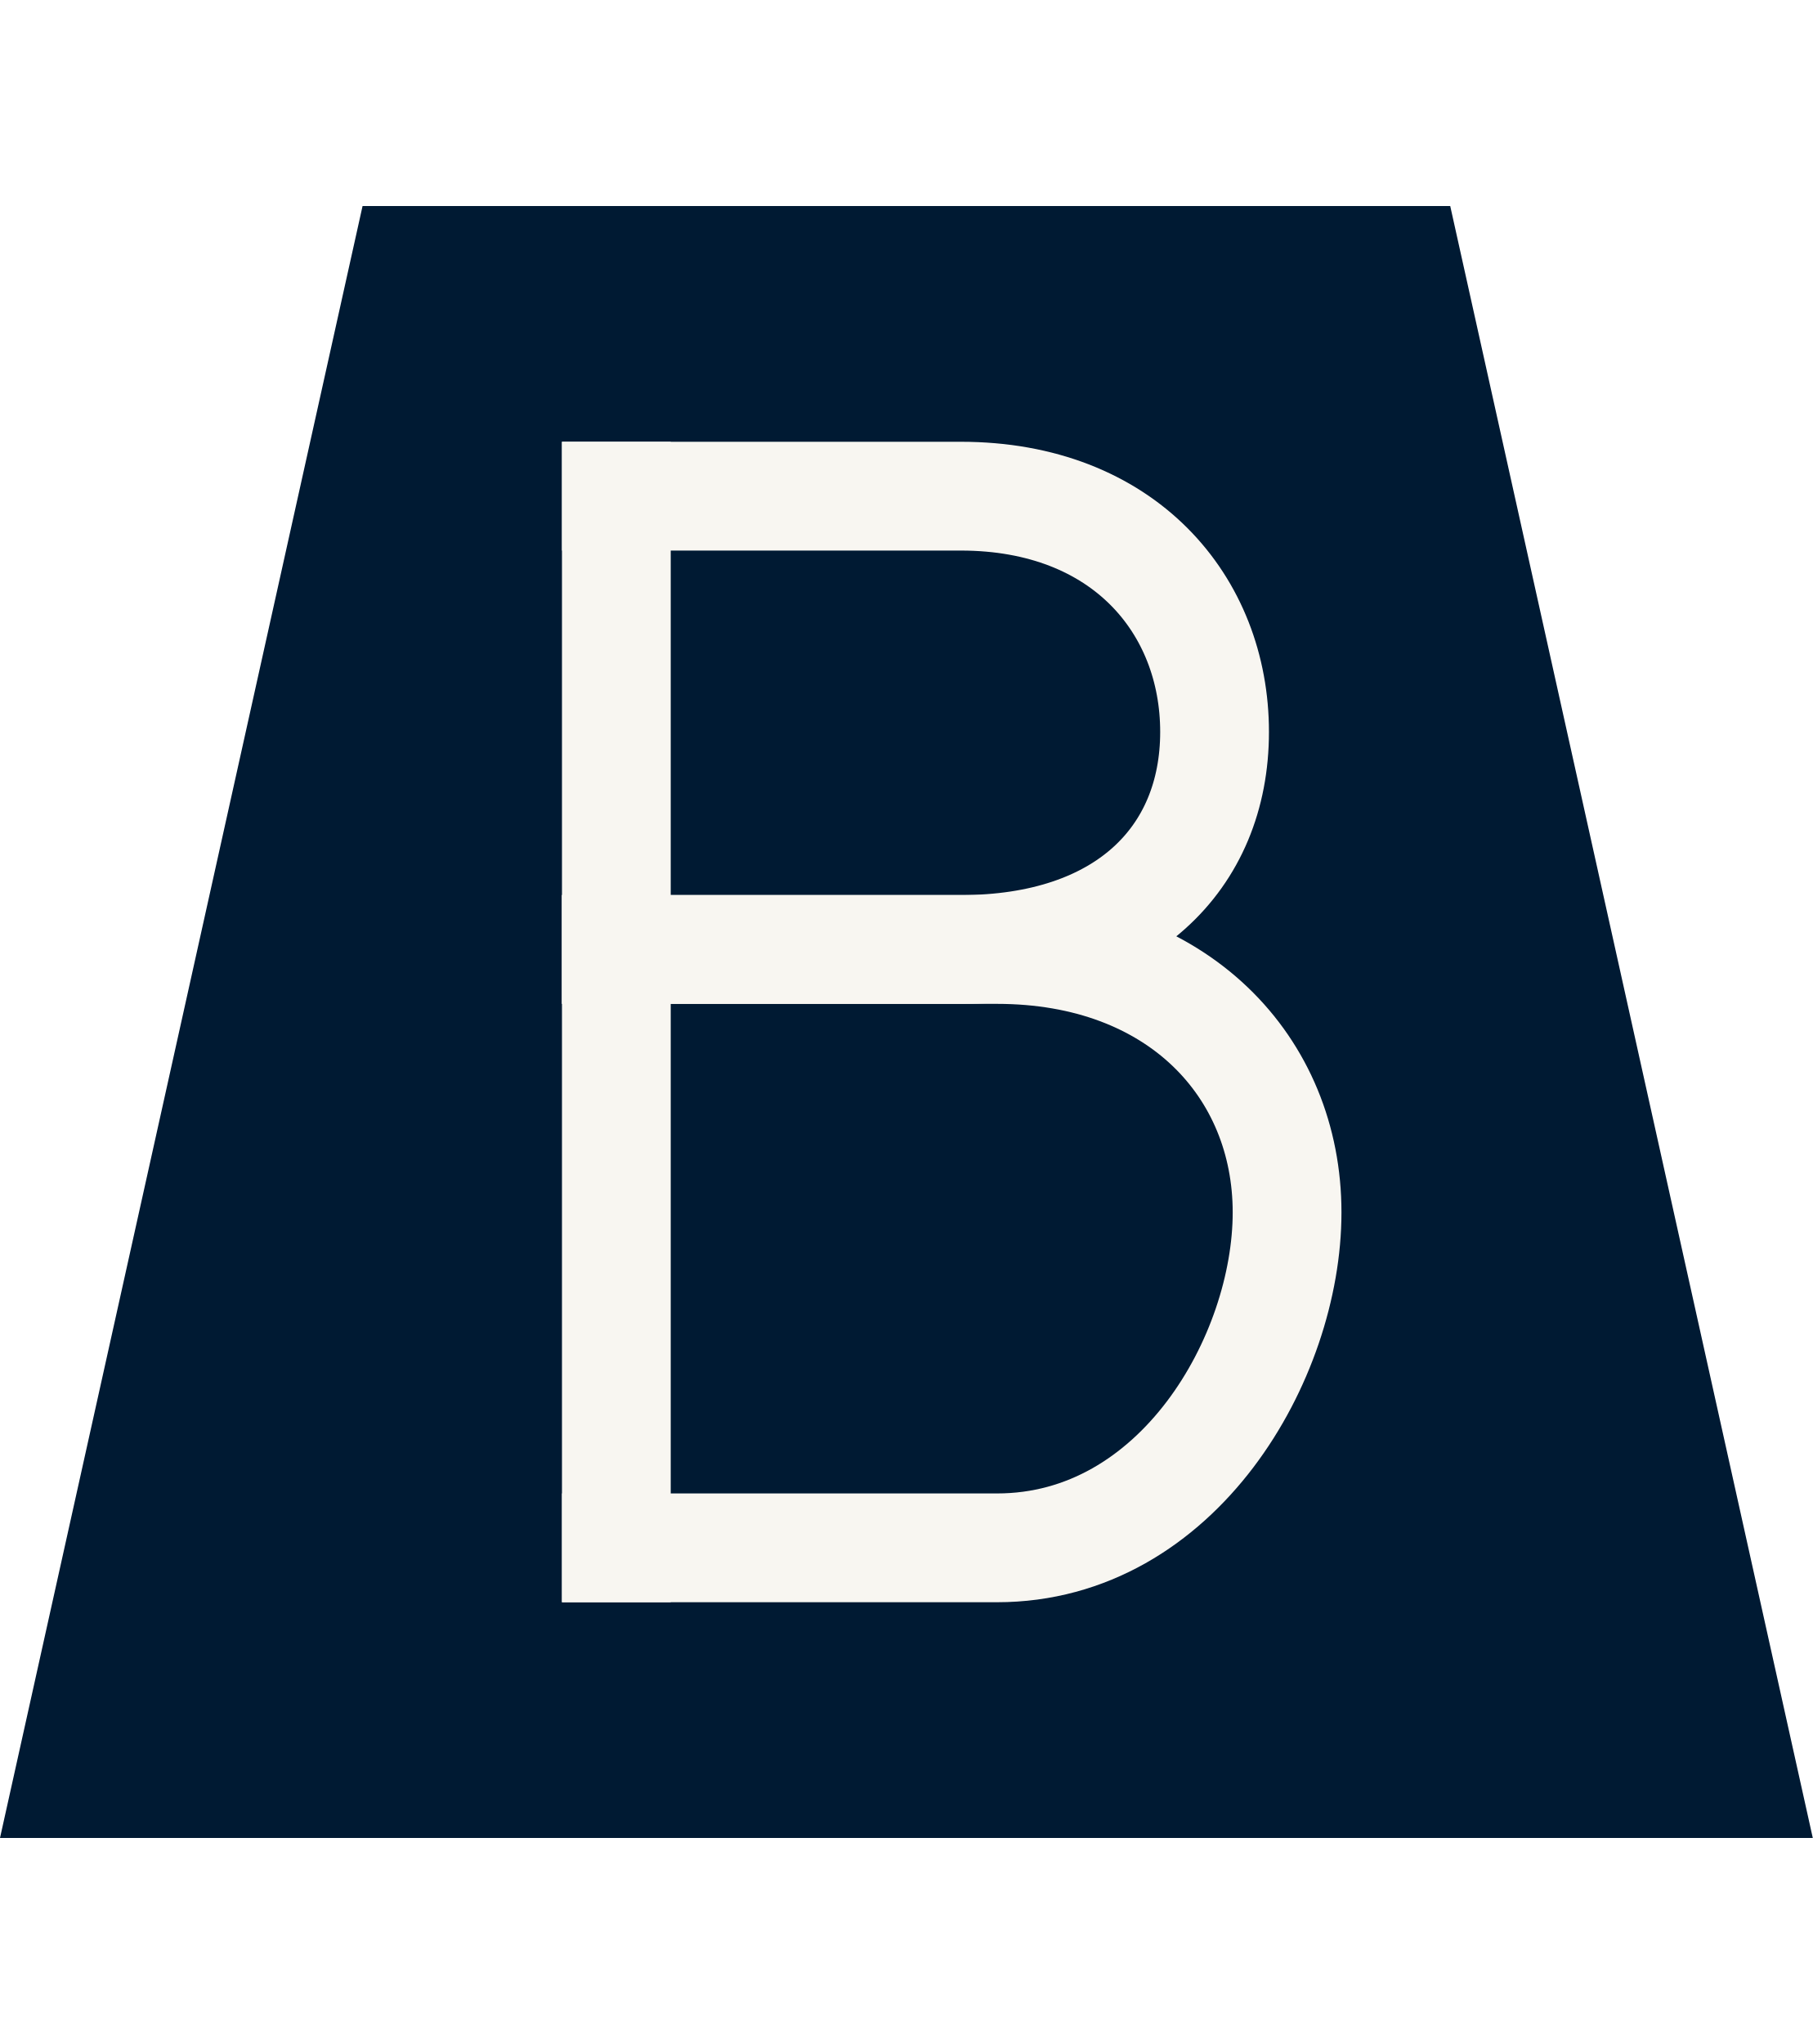
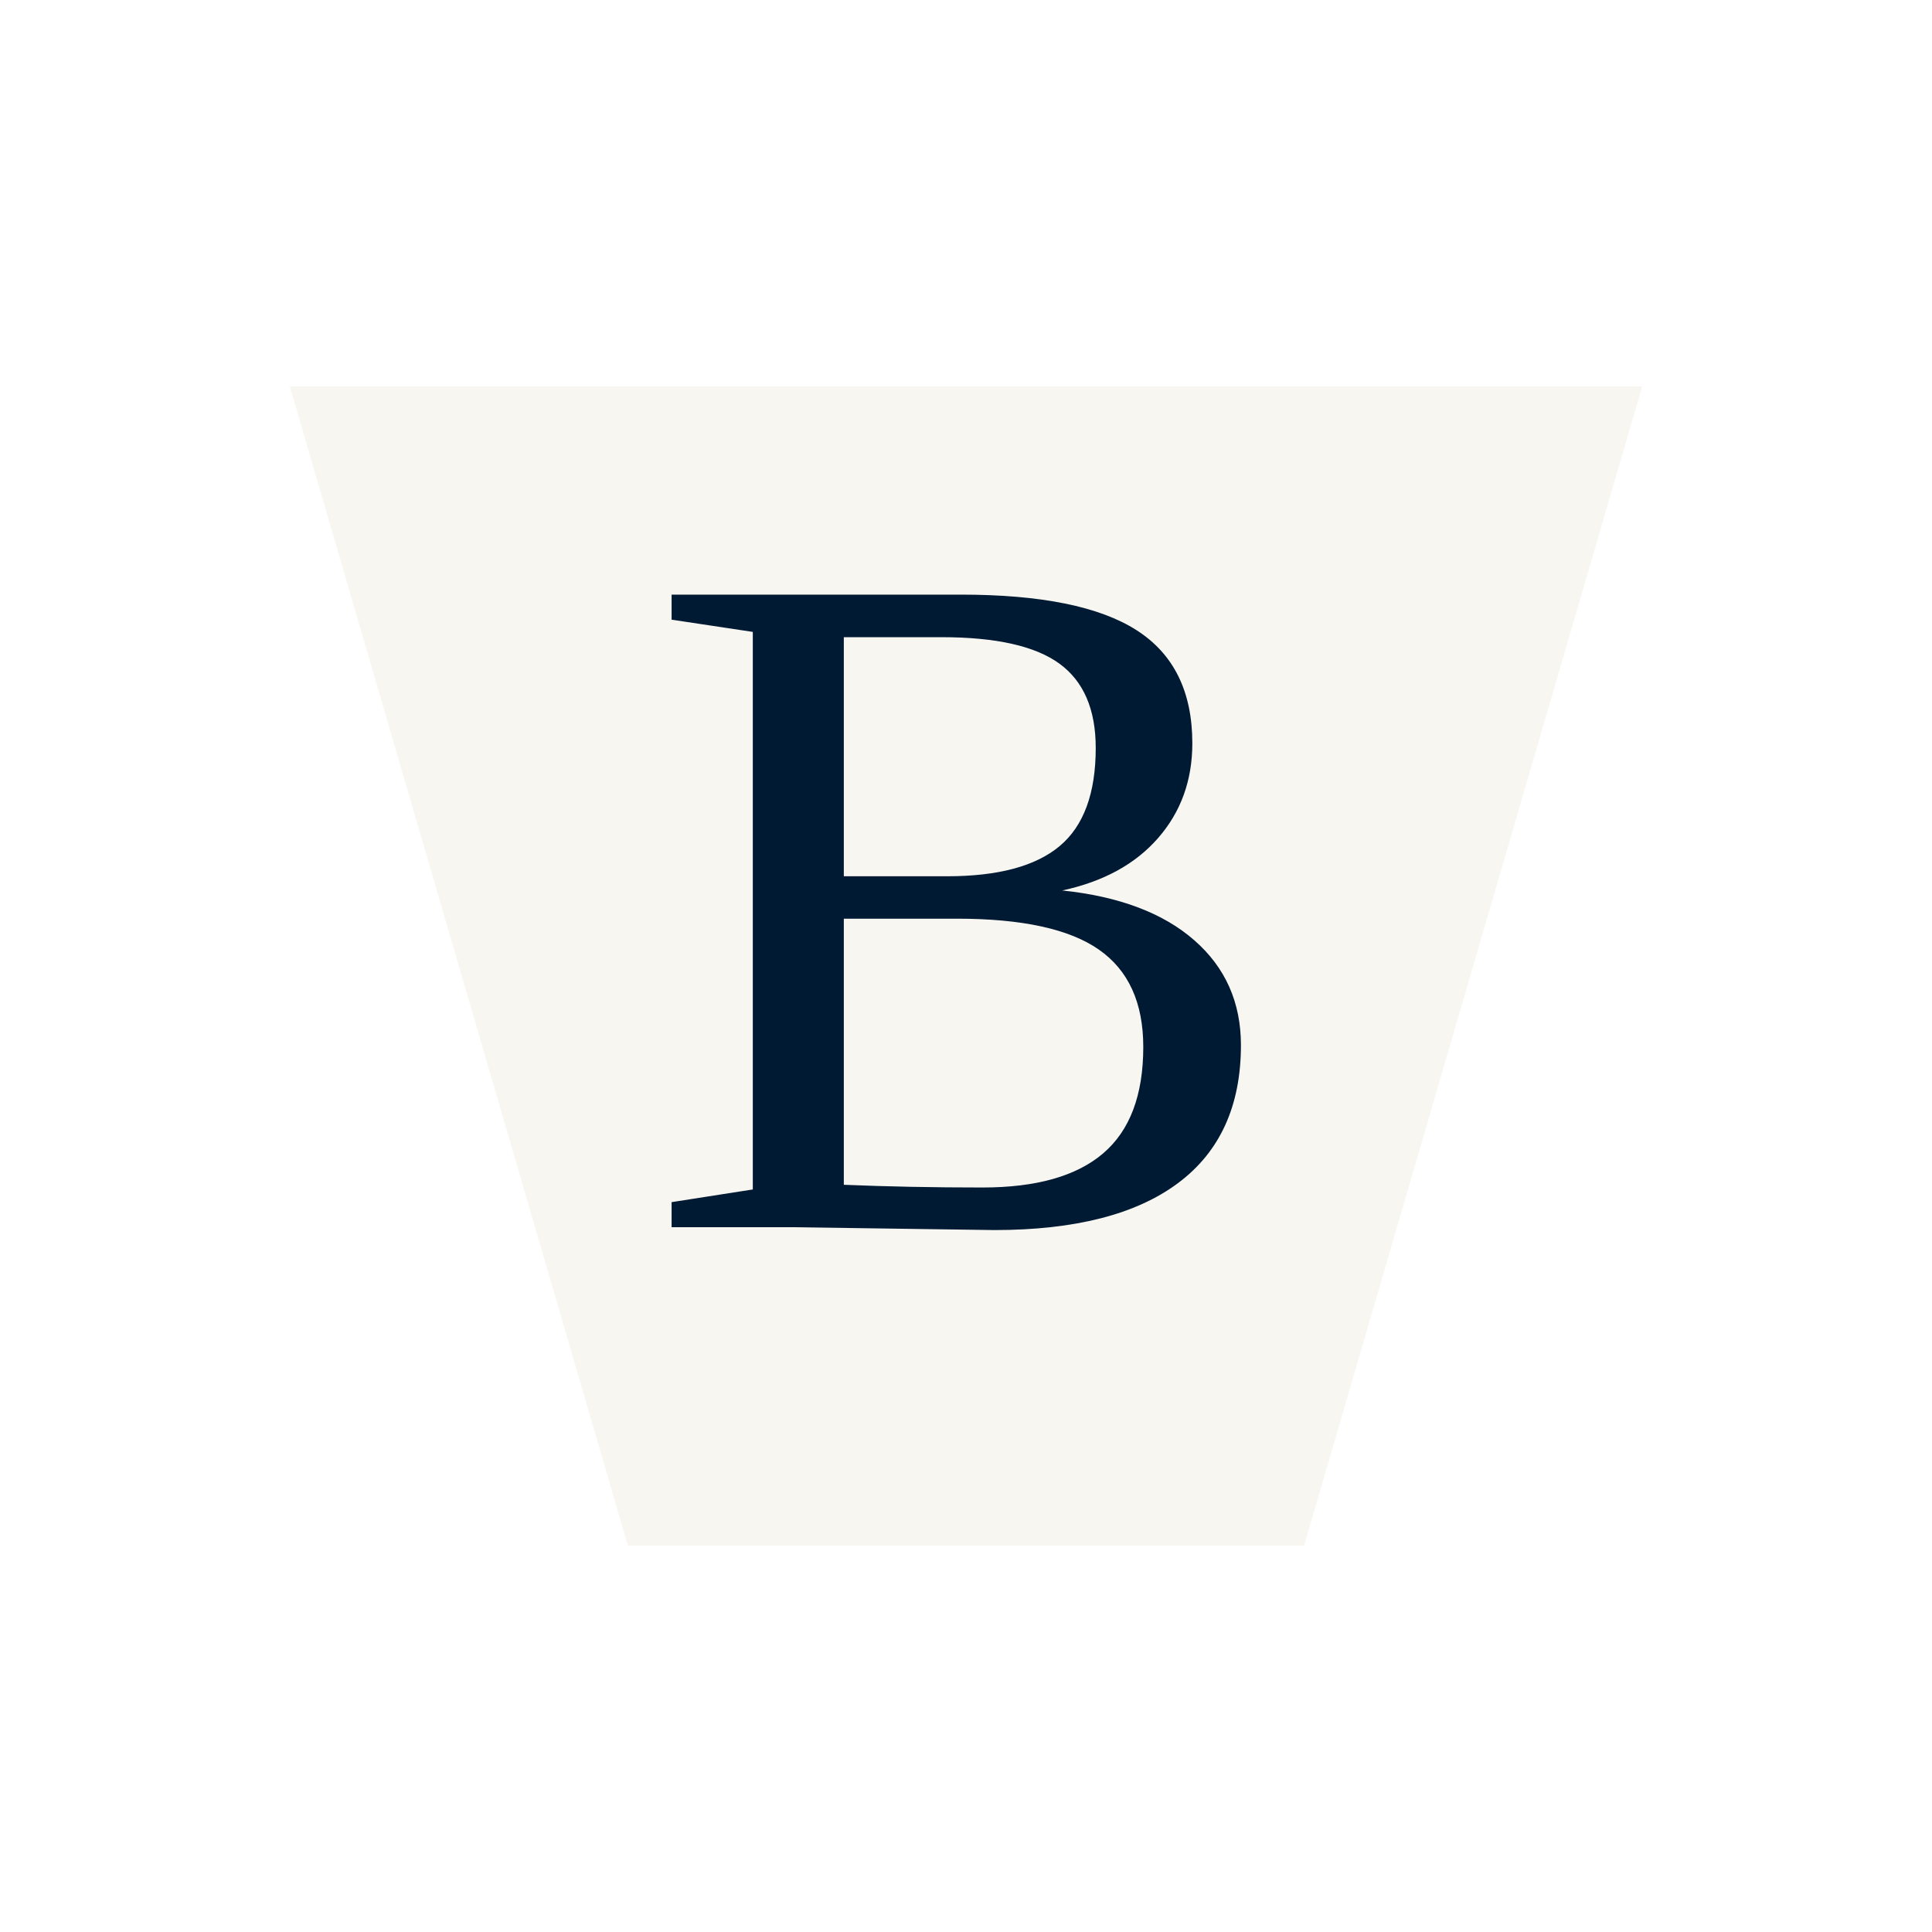
- <svg xmlns="http://www.w3.org/2000/svg" width="110" height="124" viewBox="0 0 200 180" fill="none" role="img" aria-labelledby="busaraLightTitle">
-   <polygon points="0,180 200,180 160,0 40,0" fill="#001A33" />
-   <line x1="68" y1="32" x2="68" y2="148" stroke="#F8F6F1" stroke-width="12" stroke-linecap="square" />
-   <path d="M68,32 H106 C124,32 134,44 134,58 C134,72 124,82 106,82 H68" stroke="#F8F6F1" stroke-width="12" fill="none" stroke-linecap="square" stroke-linejoin="miter" />
-   <path d="M68,82 H110 C130,82 142,95 142,111 C142,127 130,148 110,148 H68" stroke="#F8F6F1" stroke-width="12" fill="none" stroke-linecap="square" stroke-linejoin="miter" />
+ <svg xmlns="http://www.w3.org/2000/svg" viewBox="0 0 200 200" width="200" height="200">
+   <polygon points="30,40 170,40 135,160 65,160" fill="#F8F6F1" />
+   <text x="100" y="93.3" font-family="'DM Serif Display', Georgia, 'Times New Roman', serif" font-size="100" font-weight="400" fill="#001A33" text-anchor="middle" dominant-baseline="central">B</text>
</svg>
